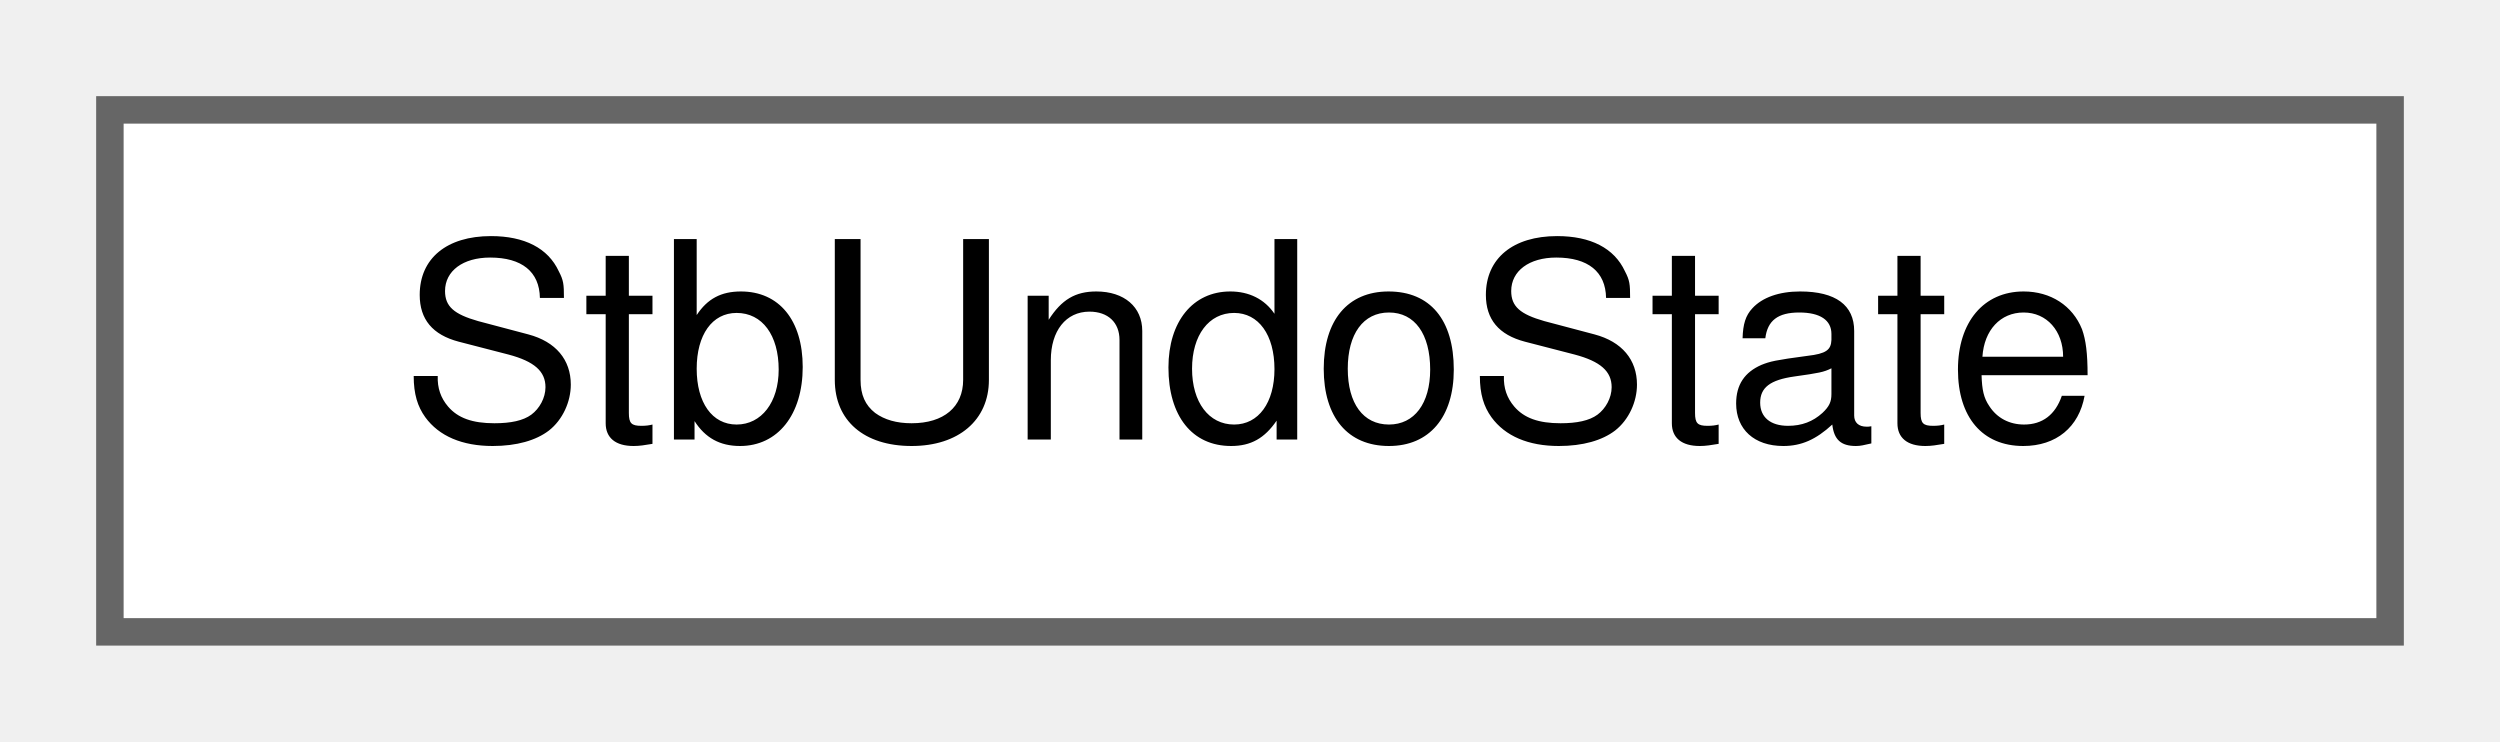
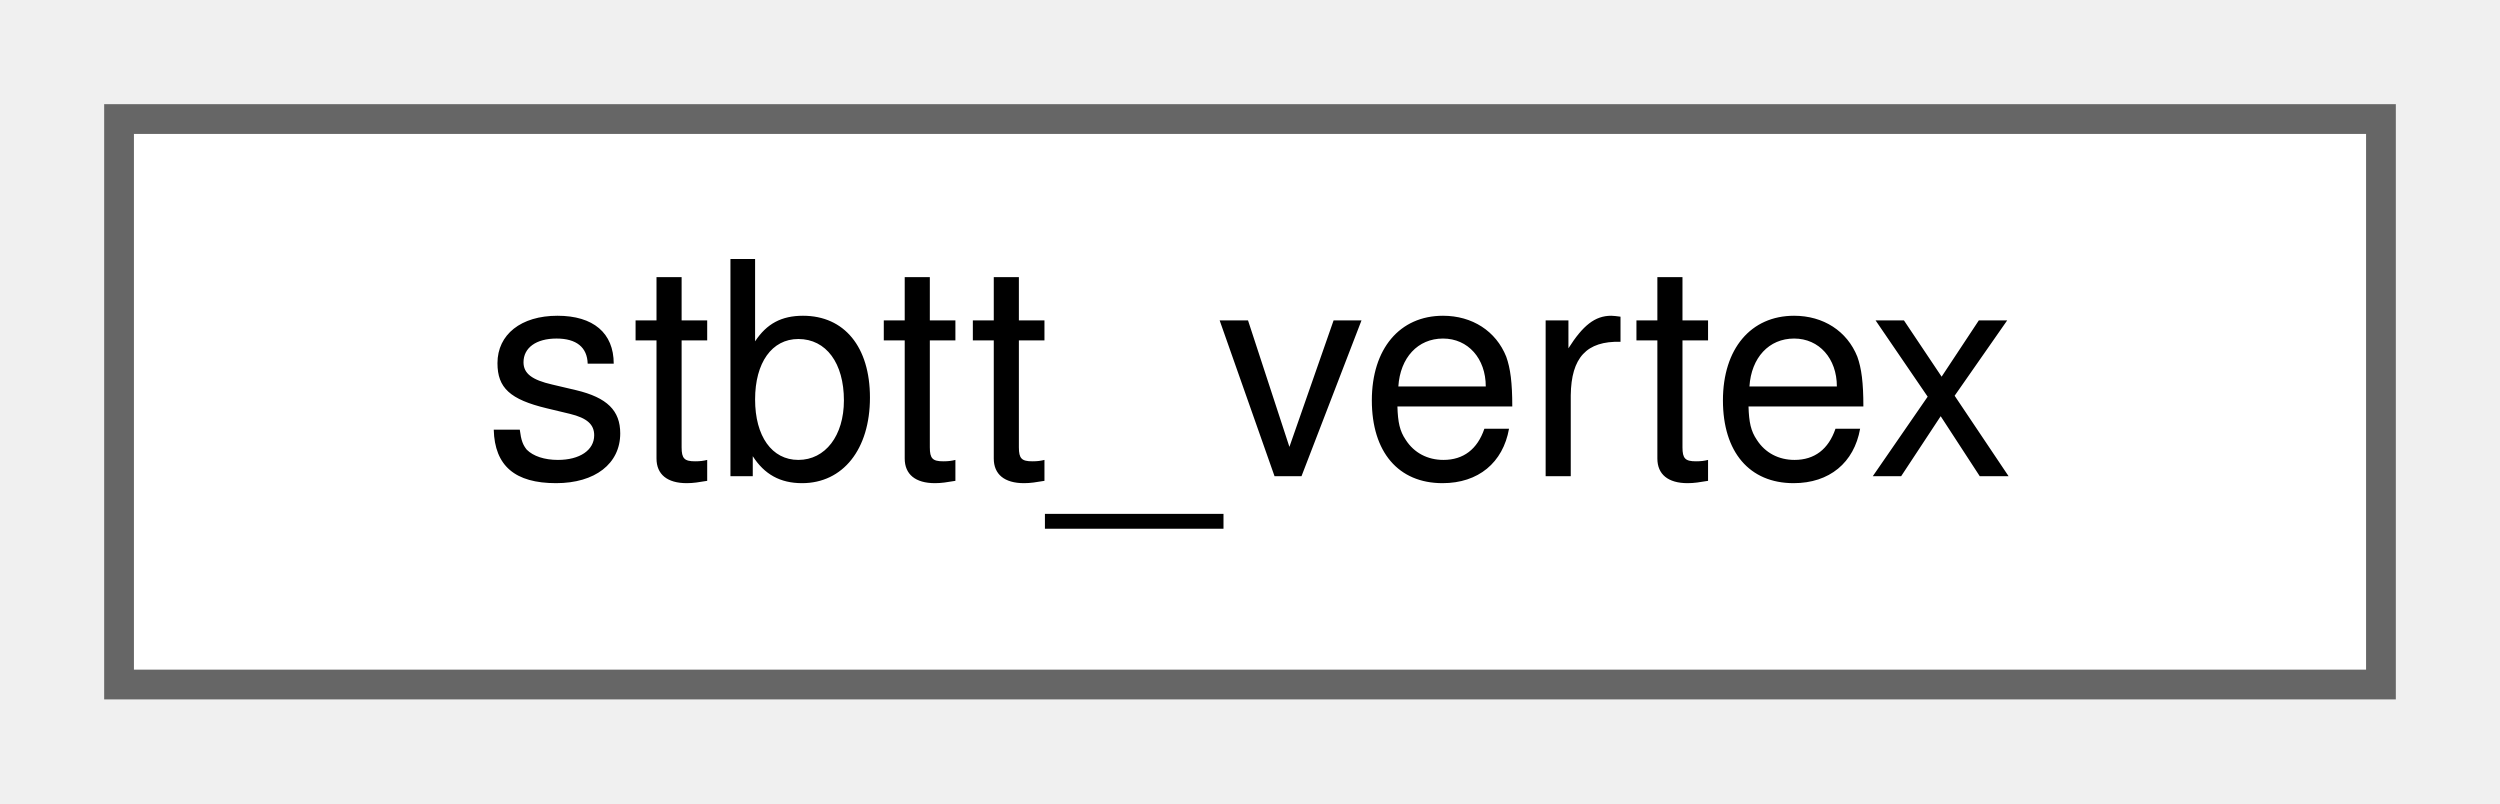
- <svg xmlns="http://www.w3.org/2000/svg" xmlns:xlink="http://www.w3.org/1999/xlink" width="91pt" height="27pt" viewBox="0.00 0.00 91.00 27.00">
+ <svg xmlns="http://www.w3.org/2000/svg" xmlns:xlink="http://www.w3.org/1999/xlink" width="84pt" height="27pt" viewBox="0.00 0.00 84.00 27.00">
  <g id="graph0" class="graph" transform="scale(1 1) rotate(0) translate(4 23)">
    <g id="Node000000" class="node">
      <g id="a_Node000000">
-         <a xlink:href="structStbUndoState.html" target="_top" xlink:title=" ">
-           <polygon fill="white" stroke="#666666" points="83,-19 0,-19 0,0 83,0 83,-19" />
-           <text text-anchor="middle" x="41.5" y="-7" font-family="Helvetica,sans-Serif" font-size="10.00">StbUndoState</text>
+         <a xlink:href="structstbtt__vertex.html" target="_top" xlink:title=" ">
+           <polygon fill="white" stroke="#666666" points="76,-19 0,-19 0,0 76,0 76,-19" />
+           <text text-anchor="middle" x="38" y="-7" font-family="Helvetica,sans-Serif" font-size="10.00">stbtt_vertex</text>
        </a>
      </g>
    </g>
  </g>
</svg>
